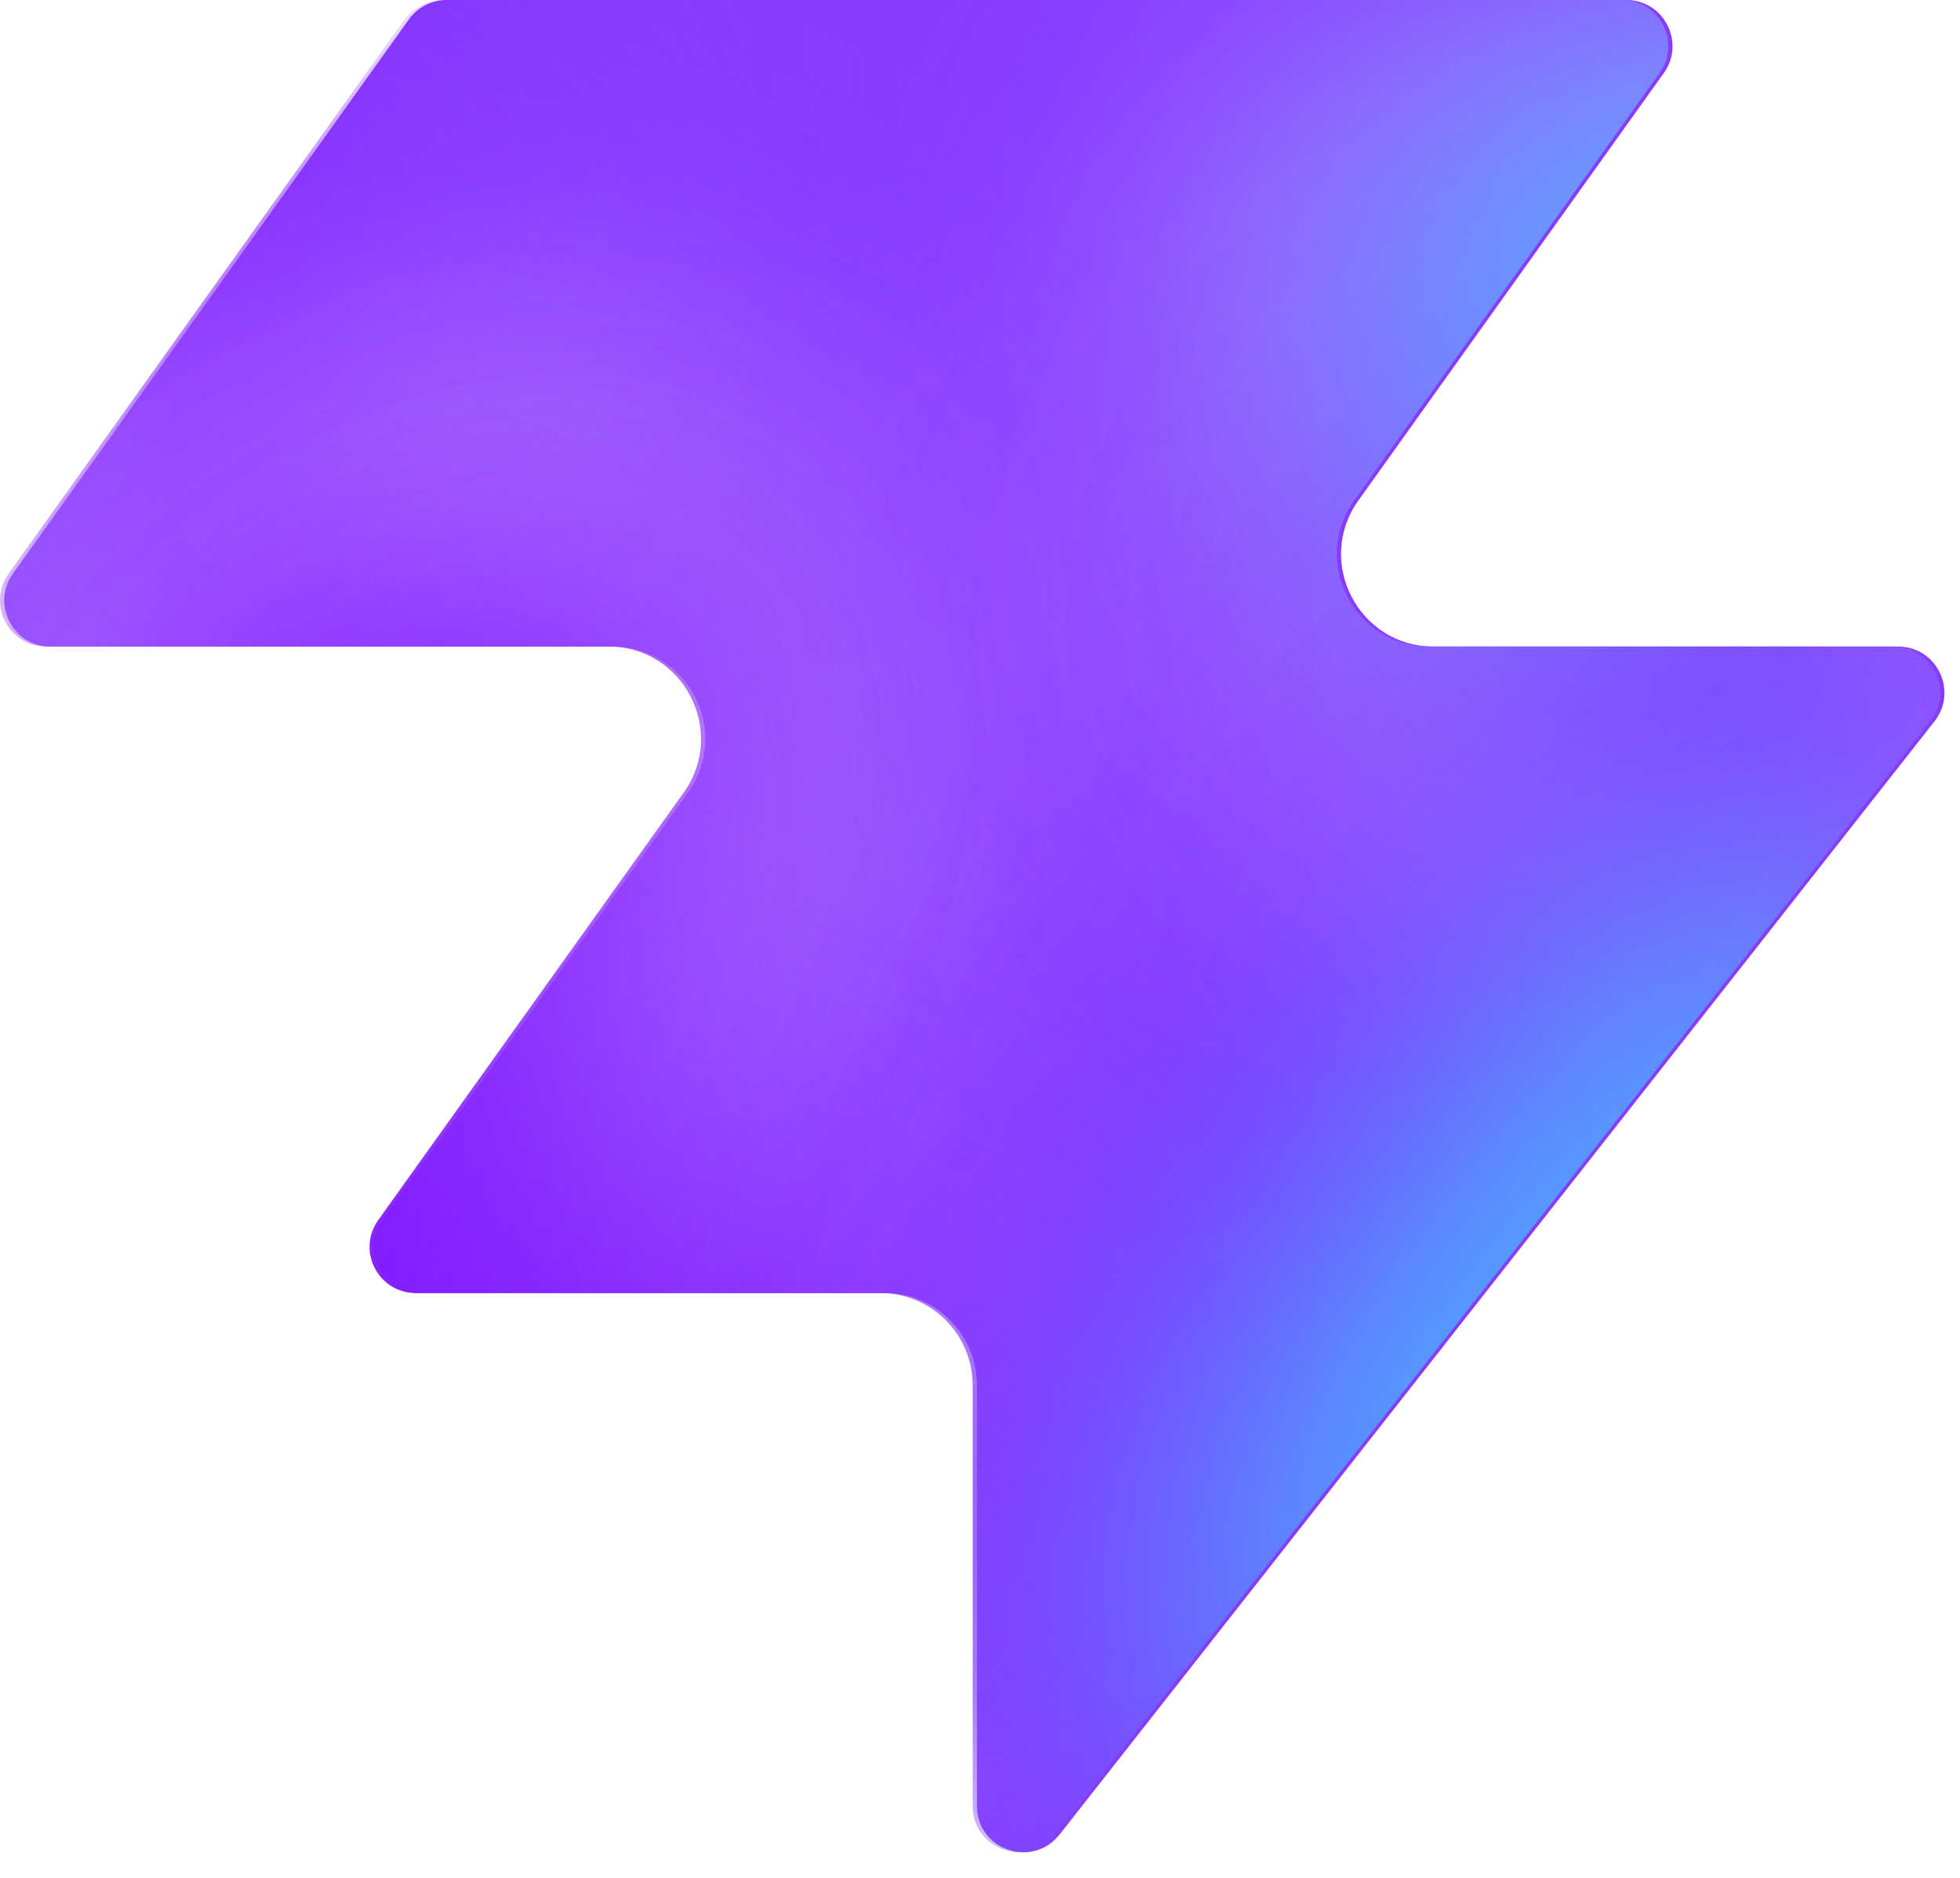
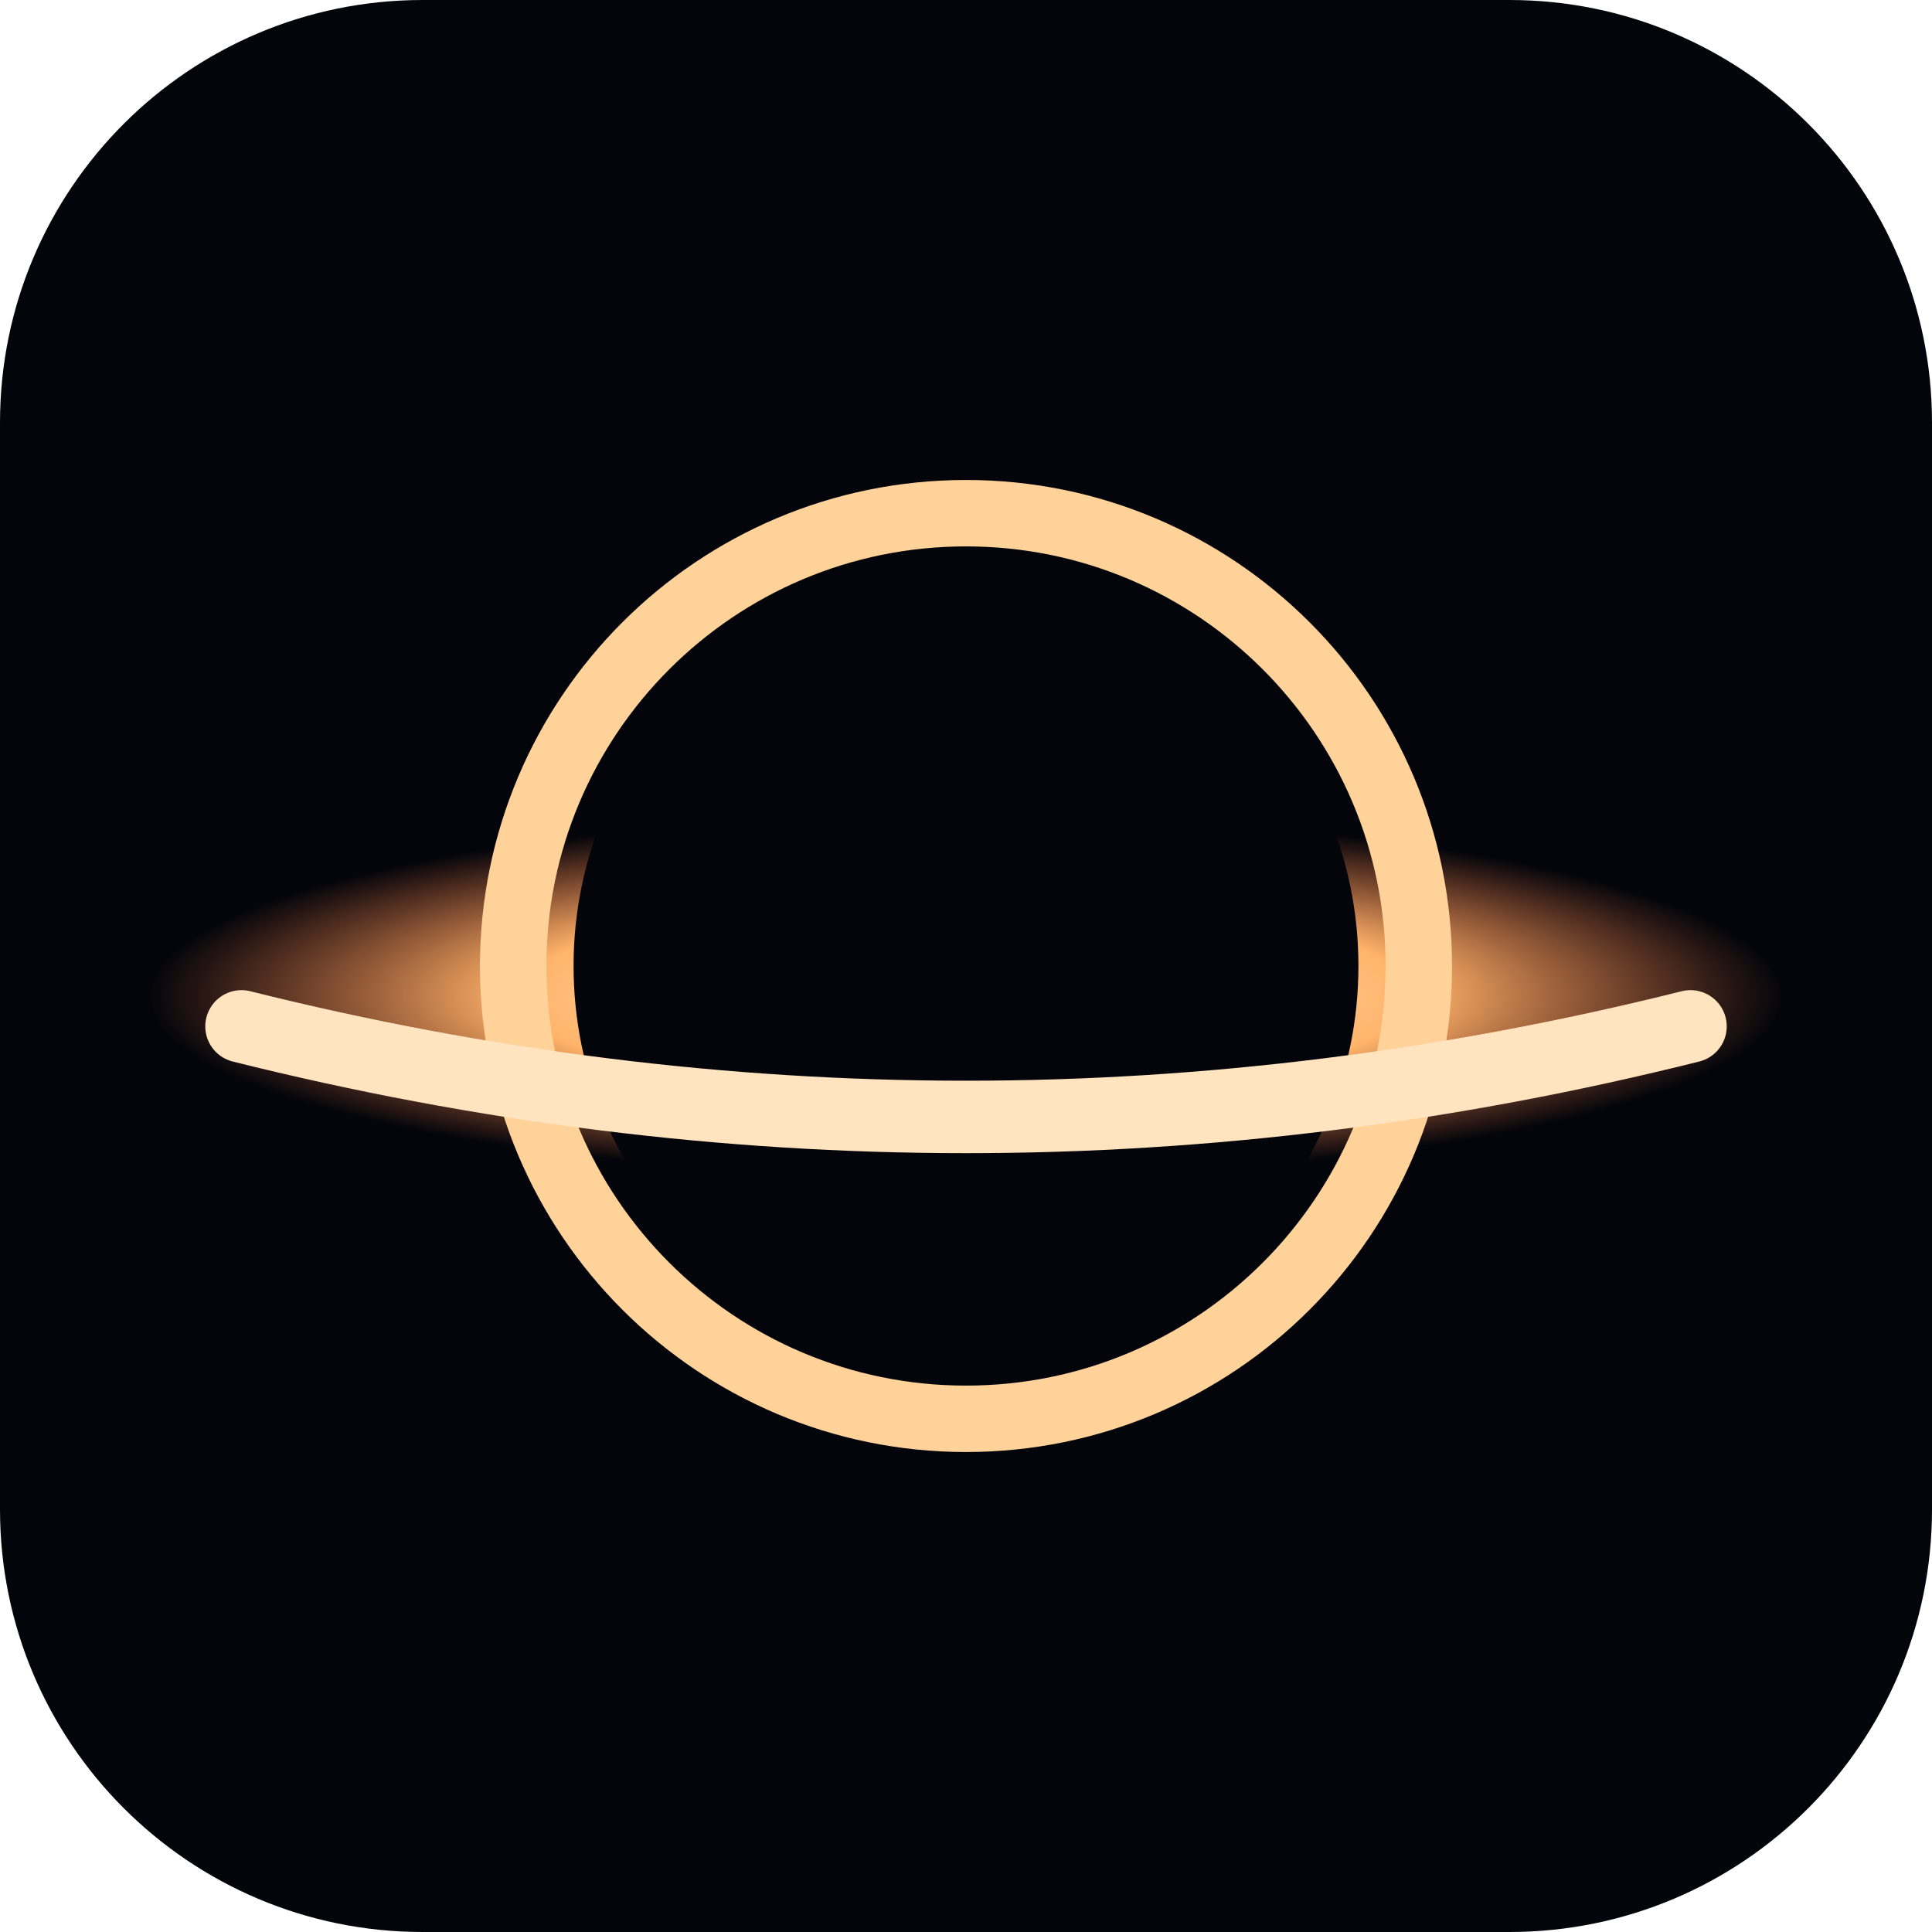
- <svg xmlns="http://www.w3.org/2000/svg" width="48" height="46" fill="none" viewBox="0 0 48 46">
-   <path fill="#863bff" d="M25.946 44.938c-.664.845-2.021.375-2.021-.698V33.937a2.26 2.26 0 0 0-2.262-2.262H10.287c-.92 0-1.456-1.04-.92-1.788l7.48-10.471c1.07-1.497 0-3.578-1.842-3.578H1.237c-.92 0-1.456-1.04-.92-1.788L10.013.474c.214-.297.556-.474.92-.474h28.894c.92 0 1.456 1.04.92 1.788l-7.48 10.471c-1.07 1.498 0 3.579 1.842 3.579h11.377c.943 0 1.473 1.088.89 1.83L25.947 44.94z" style="fill:#863bff;fill:color(display-p3 .525 .23 1);fill-opacity:1" />
-   <mask id="a" width="48" height="46" x="0" y="0" maskUnits="userSpaceOnUse" style="mask-type:alpha">
-     <path fill="#000" d="M25.842 44.938c-.664.844-2.021.375-2.021-.698V33.937a2.26 2.26 0 0 0-2.262-2.262H10.183c-.92 0-1.456-1.04-.92-1.788l7.48-10.471c1.07-1.498 0-3.579-1.842-3.579H1.133c-.92 0-1.456-1.04-.92-1.787L9.91.473c.214-.297.556-.474.92-.474h28.894c.92 0 1.456 1.04.92 1.788l-7.48 10.471c-1.07 1.498 0 3.578 1.842 3.578h11.377c.943 0 1.473 1.088.89 1.832L25.843 44.94z" style="fill:#000;fill-opacity:1" />
-   </mask>
-   <g mask="url(#a)">
-     <g filter="url(#b)">
-       <ellipse cx="5.508" cy="14.704" fill="#ede6ff" rx="5.508" ry="14.704" style="fill:#ede6ff;fill:color(display-p3 .927 .903 1);fill-opacity:1" transform="matrix(.00324 1 1 -.00324 -4.47 31.516)" />
-     </g>
-     <g filter="url(#c)">
-       <ellipse cx="10.399" cy="29.851" fill="#ede6ff" rx="10.399" ry="29.851" style="fill:#ede6ff;fill:color(display-p3 .927 .903 1);fill-opacity:1" transform="matrix(.00324 1 1 -.00324 -39.328 7.883)" />
-     </g>
-     <g filter="url(#d)">
-       <ellipse cx="5.508" cy="30.487" fill="#7e14ff" rx="5.508" ry="30.487" style="fill:#7e14ff;fill:color(display-p3 .492 .077 1);fill-opacity:1" transform="rotate(89.814 -25.913 -14.639)scale(1 -1)" />
-     </g>
-     <g filter="url(#e)">
-       <ellipse cx="5.508" cy="30.599" fill="#7e14ff" rx="5.508" ry="30.599" style="fill:#7e14ff;fill:color(display-p3 .492 .077 1);fill-opacity:1" transform="rotate(89.814 -32.644 -3.334)scale(1 -1)" />
-     </g>
-     <g filter="url(#f)">
-       <ellipse cx="5.508" cy="30.599" fill="#7e14ff" rx="5.508" ry="30.599" style="fill:#7e14ff;fill:color(display-p3 .492 .077 1);fill-opacity:1" transform="matrix(.00324 1 1 -.00324 -34.34 30.47)" />
-     </g>
-     <g filter="url(#g)">
-       <ellipse cx="14.072" cy="22.078" fill="#ede6ff" rx="14.072" ry="22.078" style="fill:#ede6ff;fill:color(display-p3 .927 .903 1);fill-opacity:1" transform="rotate(93.35 24.506 48.493)scale(-1 1)" />
-     </g>
-     <g filter="url(#h)">
-       <ellipse cx="3.47" cy="21.501" fill="#7e14ff" rx="3.47" ry="21.501" style="fill:#7e14ff;fill:color(display-p3 .492 .077 1);fill-opacity:1" transform="rotate(89.009 28.708 47.59)scale(-1 1)" />
-     </g>
-     <g filter="url(#i)">
-       <ellipse cx="3.47" cy="21.501" fill="#7e14ff" rx="3.47" ry="21.501" style="fill:#7e14ff;fill:color(display-p3 .492 .077 1);fill-opacity:1" transform="rotate(89.009 28.708 47.59)scale(-1 1)" />
-     </g>
-     <g filter="url(#j)">
-       <ellipse cx=".387" cy="8.972" fill="#7e14ff" rx="4.407" ry="29.108" style="fill:#7e14ff;fill:color(display-p3 .492 .077 1);fill-opacity:1" transform="rotate(39.51 .387 8.972)" />
-     </g>
-     <g filter="url(#k)">
-       <ellipse cx="47.523" cy="-6.092" fill="#7e14ff" rx="4.407" ry="29.108" style="fill:#7e14ff;fill:color(display-p3 .492 .077 1);fill-opacity:1" transform="rotate(37.892 47.523 -6.092)" />
-     </g>
-     <g filter="url(#l)">
-       <ellipse cx="41.412" cy="6.333" fill="#47bfff" rx="5.971" ry="9.665" style="fill:#47bfff;fill:color(display-p3 .28 .748 1);fill-opacity:1" transform="rotate(37.892 41.412 6.333)" />
-     </g>
-     <g filter="url(#m)">
-       <ellipse cx="-1.879" cy="38.332" fill="#7e14ff" rx="4.407" ry="29.108" style="fill:#7e14ff;fill:color(display-p3 .492 .077 1);fill-opacity:1" transform="rotate(37.892 -1.88 38.332)" />
-     </g>
-     <g filter="url(#n)">
-       <ellipse cx="-1.879" cy="38.332" fill="#7e14ff" rx="4.407" ry="29.108" style="fill:#7e14ff;fill:color(display-p3 .492 .077 1);fill-opacity:1" transform="rotate(37.892 -1.88 38.332)" />
-     </g>
-     <g filter="url(#o)">
-       <ellipse cx="35.651" cy="29.907" fill="#7e14ff" rx="4.407" ry="29.108" style="fill:#7e14ff;fill:color(display-p3 .492 .077 1);fill-opacity:1" transform="rotate(37.892 35.651 29.907)" />
-     </g>
-     <g filter="url(#p)">
-       <ellipse cx="38.418" cy="32.4" fill="#47bfff" rx="5.971" ry="15.297" style="fill:#47bfff;fill:color(display-p3 .28 .748 1);fill-opacity:1" transform="rotate(37.892 38.418 32.4)" />
-     </g>
-   </g>
+ <svg xmlns="http://www.w3.org/2000/svg" viewBox="0 0 64 64">
  <defs>
-     <filter id="b" width="60.045" height="41.654" x="-19.77" y="16.149" color-interpolation-filters="sRGB" filterUnits="userSpaceOnUse">
-       <feFlood flood-opacity="0" result="BackgroundImageFix" />
-       <feBlend in="SourceGraphic" in2="BackgroundImageFix" result="shape" />
-       <feGaussianBlur result="effect1_foregroundBlur_2002_17158" stdDeviation="7.659" />
-     </filter>
-     <filter id="c" width="90.34" height="51.437" x="-54.613" y="-7.533" color-interpolation-filters="sRGB" filterUnits="userSpaceOnUse">
-       <feFlood flood-opacity="0" result="BackgroundImageFix" />
-       <feBlend in="SourceGraphic" in2="BackgroundImageFix" result="shape" />
-       <feGaussianBlur result="effect1_foregroundBlur_2002_17158" stdDeviation="7.659" />
-     </filter>
-     <filter id="d" width="79.355" height="29.4" x="-49.64" y="2.03" color-interpolation-filters="sRGB" filterUnits="userSpaceOnUse">
-       <feFlood flood-opacity="0" result="BackgroundImageFix" />
-       <feBlend in="SourceGraphic" in2="BackgroundImageFix" result="shape" />
-       <feGaussianBlur result="effect1_foregroundBlur_2002_17158" stdDeviation="4.596" />
-     </filter>
-     <filter id="e" width="79.579" height="29.4" x="-45.045" y="20.029" color-interpolation-filters="sRGB" filterUnits="userSpaceOnUse">
-       <feFlood flood-opacity="0" result="BackgroundImageFix" />
-       <feBlend in="SourceGraphic" in2="BackgroundImageFix" result="shape" />
-       <feGaussianBlur result="effect1_foregroundBlur_2002_17158" stdDeviation="4.596" />
-     </filter>
-     <filter id="f" width="79.579" height="29.4" x="-43.513" y="21.178" color-interpolation-filters="sRGB" filterUnits="userSpaceOnUse">
-       <feFlood flood-opacity="0" result="BackgroundImageFix" />
-       <feBlend in="SourceGraphic" in2="BackgroundImageFix" result="shape" />
-       <feGaussianBlur result="effect1_foregroundBlur_2002_17158" stdDeviation="4.596" />
-     </filter>
-     <filter id="g" width="74.749" height="58.852" x="15.756" y="-17.901" color-interpolation-filters="sRGB" filterUnits="userSpaceOnUse">
-       <feFlood flood-opacity="0" result="BackgroundImageFix" />
-       <feBlend in="SourceGraphic" in2="BackgroundImageFix" result="shape" />
-       <feGaussianBlur result="effect1_foregroundBlur_2002_17158" stdDeviation="7.659" />
-     </filter>
-     <filter id="h" width="61.377" height="25.362" x="23.548" y="2.284" color-interpolation-filters="sRGB" filterUnits="userSpaceOnUse">
-       <feFlood flood-opacity="0" result="BackgroundImageFix" />
-       <feBlend in="SourceGraphic" in2="BackgroundImageFix" result="shape" />
-       <feGaussianBlur result="effect1_foregroundBlur_2002_17158" stdDeviation="4.596" />
-     </filter>
-     <filter id="i" width="61.377" height="25.362" x="23.548" y="2.284" color-interpolation-filters="sRGB" filterUnits="userSpaceOnUse">
-       <feFlood flood-opacity="0" result="BackgroundImageFix" />
-       <feBlend in="SourceGraphic" in2="BackgroundImageFix" result="shape" />
-       <feGaussianBlur result="effect1_foregroundBlur_2002_17158" stdDeviation="4.596" />
-     </filter>
-     <filter id="j" width="56.045" height="63.649" x="-27.636" y="-22.853" color-interpolation-filters="sRGB" filterUnits="userSpaceOnUse">
-       <feFlood flood-opacity="0" result="BackgroundImageFix" />
-       <feBlend in="SourceGraphic" in2="BackgroundImageFix" result="shape" />
-       <feGaussianBlur result="effect1_foregroundBlur_2002_17158" stdDeviation="4.596" />
-     </filter>
-     <filter id="k" width="54.814" height="64.646" x="20.116" y="-38.415" color-interpolation-filters="sRGB" filterUnits="userSpaceOnUse">
-       <feFlood flood-opacity="0" result="BackgroundImageFix" />
-       <feBlend in="SourceGraphic" in2="BackgroundImageFix" result="shape" />
-       <feGaussianBlur result="effect1_foregroundBlur_2002_17158" stdDeviation="4.596" />
-     </filter>
-     <filter id="l" width="33.541" height="35.313" x="24.641" y="-11.323" color-interpolation-filters="sRGB" filterUnits="userSpaceOnUse">
-       <feFlood flood-opacity="0" result="BackgroundImageFix" />
-       <feBlend in="SourceGraphic" in2="BackgroundImageFix" result="shape" />
-       <feGaussianBlur result="effect1_foregroundBlur_2002_17158" stdDeviation="4.596" />
-     </filter>
-     <filter id="m" width="54.814" height="64.646" x="-29.286" y="6.009" color-interpolation-filters="sRGB" filterUnits="userSpaceOnUse">
-       <feFlood flood-opacity="0" result="BackgroundImageFix" />
-       <feBlend in="SourceGraphic" in2="BackgroundImageFix" result="shape" />
-       <feGaussianBlur result="effect1_foregroundBlur_2002_17158" stdDeviation="4.596" />
-     </filter>
-     <filter id="n" width="54.814" height="64.646" x="-29.286" y="6.009" color-interpolation-filters="sRGB" filterUnits="userSpaceOnUse">
-       <feFlood flood-opacity="0" result="BackgroundImageFix" />
-       <feBlend in="SourceGraphic" in2="BackgroundImageFix" result="shape" />
-       <feGaussianBlur result="effect1_foregroundBlur_2002_17158" stdDeviation="4.596" />
-     </filter>
-     <filter id="o" width="54.814" height="64.646" x="8.244" y="-2.416" color-interpolation-filters="sRGB" filterUnits="userSpaceOnUse">
-       <feFlood flood-opacity="0" result="BackgroundImageFix" />
-       <feBlend in="SourceGraphic" in2="BackgroundImageFix" result="shape" />
-       <feGaussianBlur result="effect1_foregroundBlur_2002_17158" stdDeviation="4.596" />
-     </filter>
-     <filter id="p" width="39.409" height="43.623" x="18.713" y="10.588" color-interpolation-filters="sRGB" filterUnits="userSpaceOnUse">
-       <feFlood flood-opacity="0" result="BackgroundImageFix" />
-       <feBlend in="SourceGraphic" in2="BackgroundImageFix" result="shape" />
-       <feGaussianBlur result="effect1_foregroundBlur_2002_17158" stdDeviation="4.596" />
-     </filter>
+     <radialGradient id="g" cx="50%" cy="50%" r="50%">
+       <stop offset="0%" stop-color="#fff2dc" />
+       <stop offset="55%" stop-color="#ffb46a" />
+       <stop offset="100%" stop-color="#ff7a45" stop-opacity="0" />
+     </radialGradient>
  </defs>
+   <rect width="64" height="64" rx="14" fill="#04050b" />
+   <ellipse cx="32" cy="33" rx="27" ry="6" fill="url(#g)" />
+   <circle cx="32" cy="32" r="15" fill="none" stroke="#ffd29a" stroke-width="2.2" />
+   <circle cx="32" cy="32" r="13" fill="#04050b" />
+   <path d="M8 34 Q32 40 56 34" stroke="#ffe4bf" stroke-width="2.4" fill="none" stroke-linecap="round" />
</svg>
